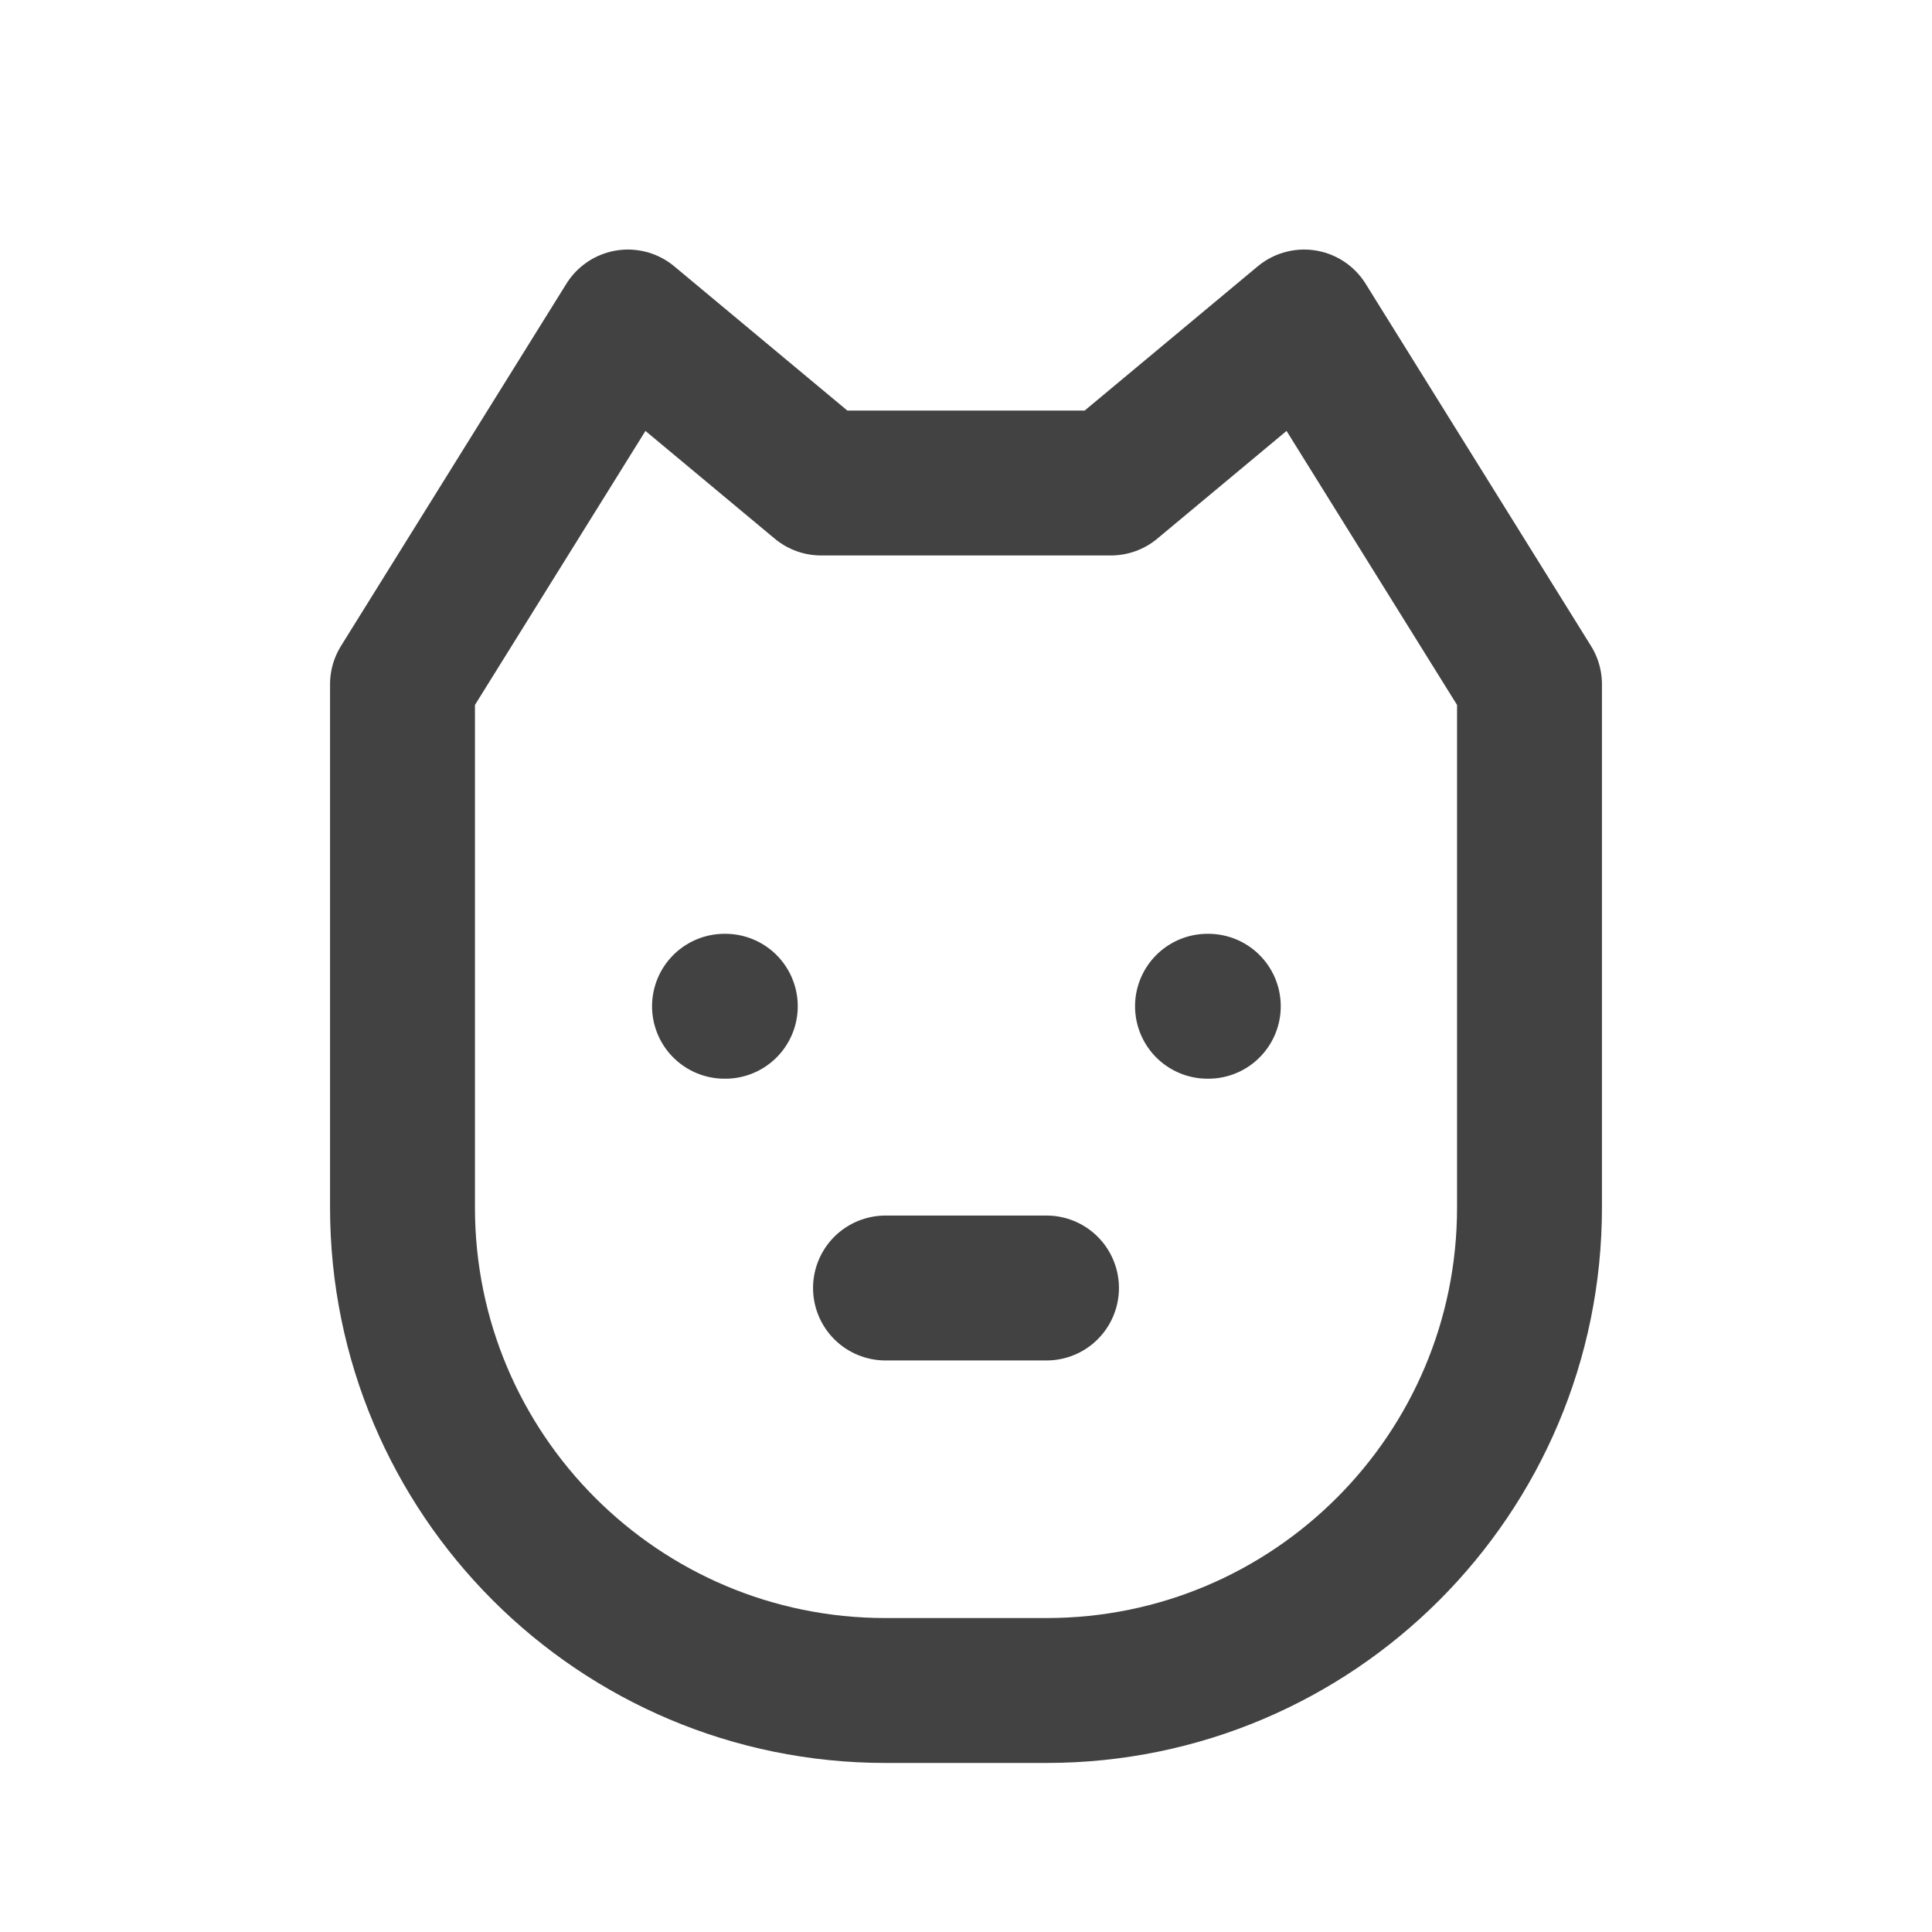
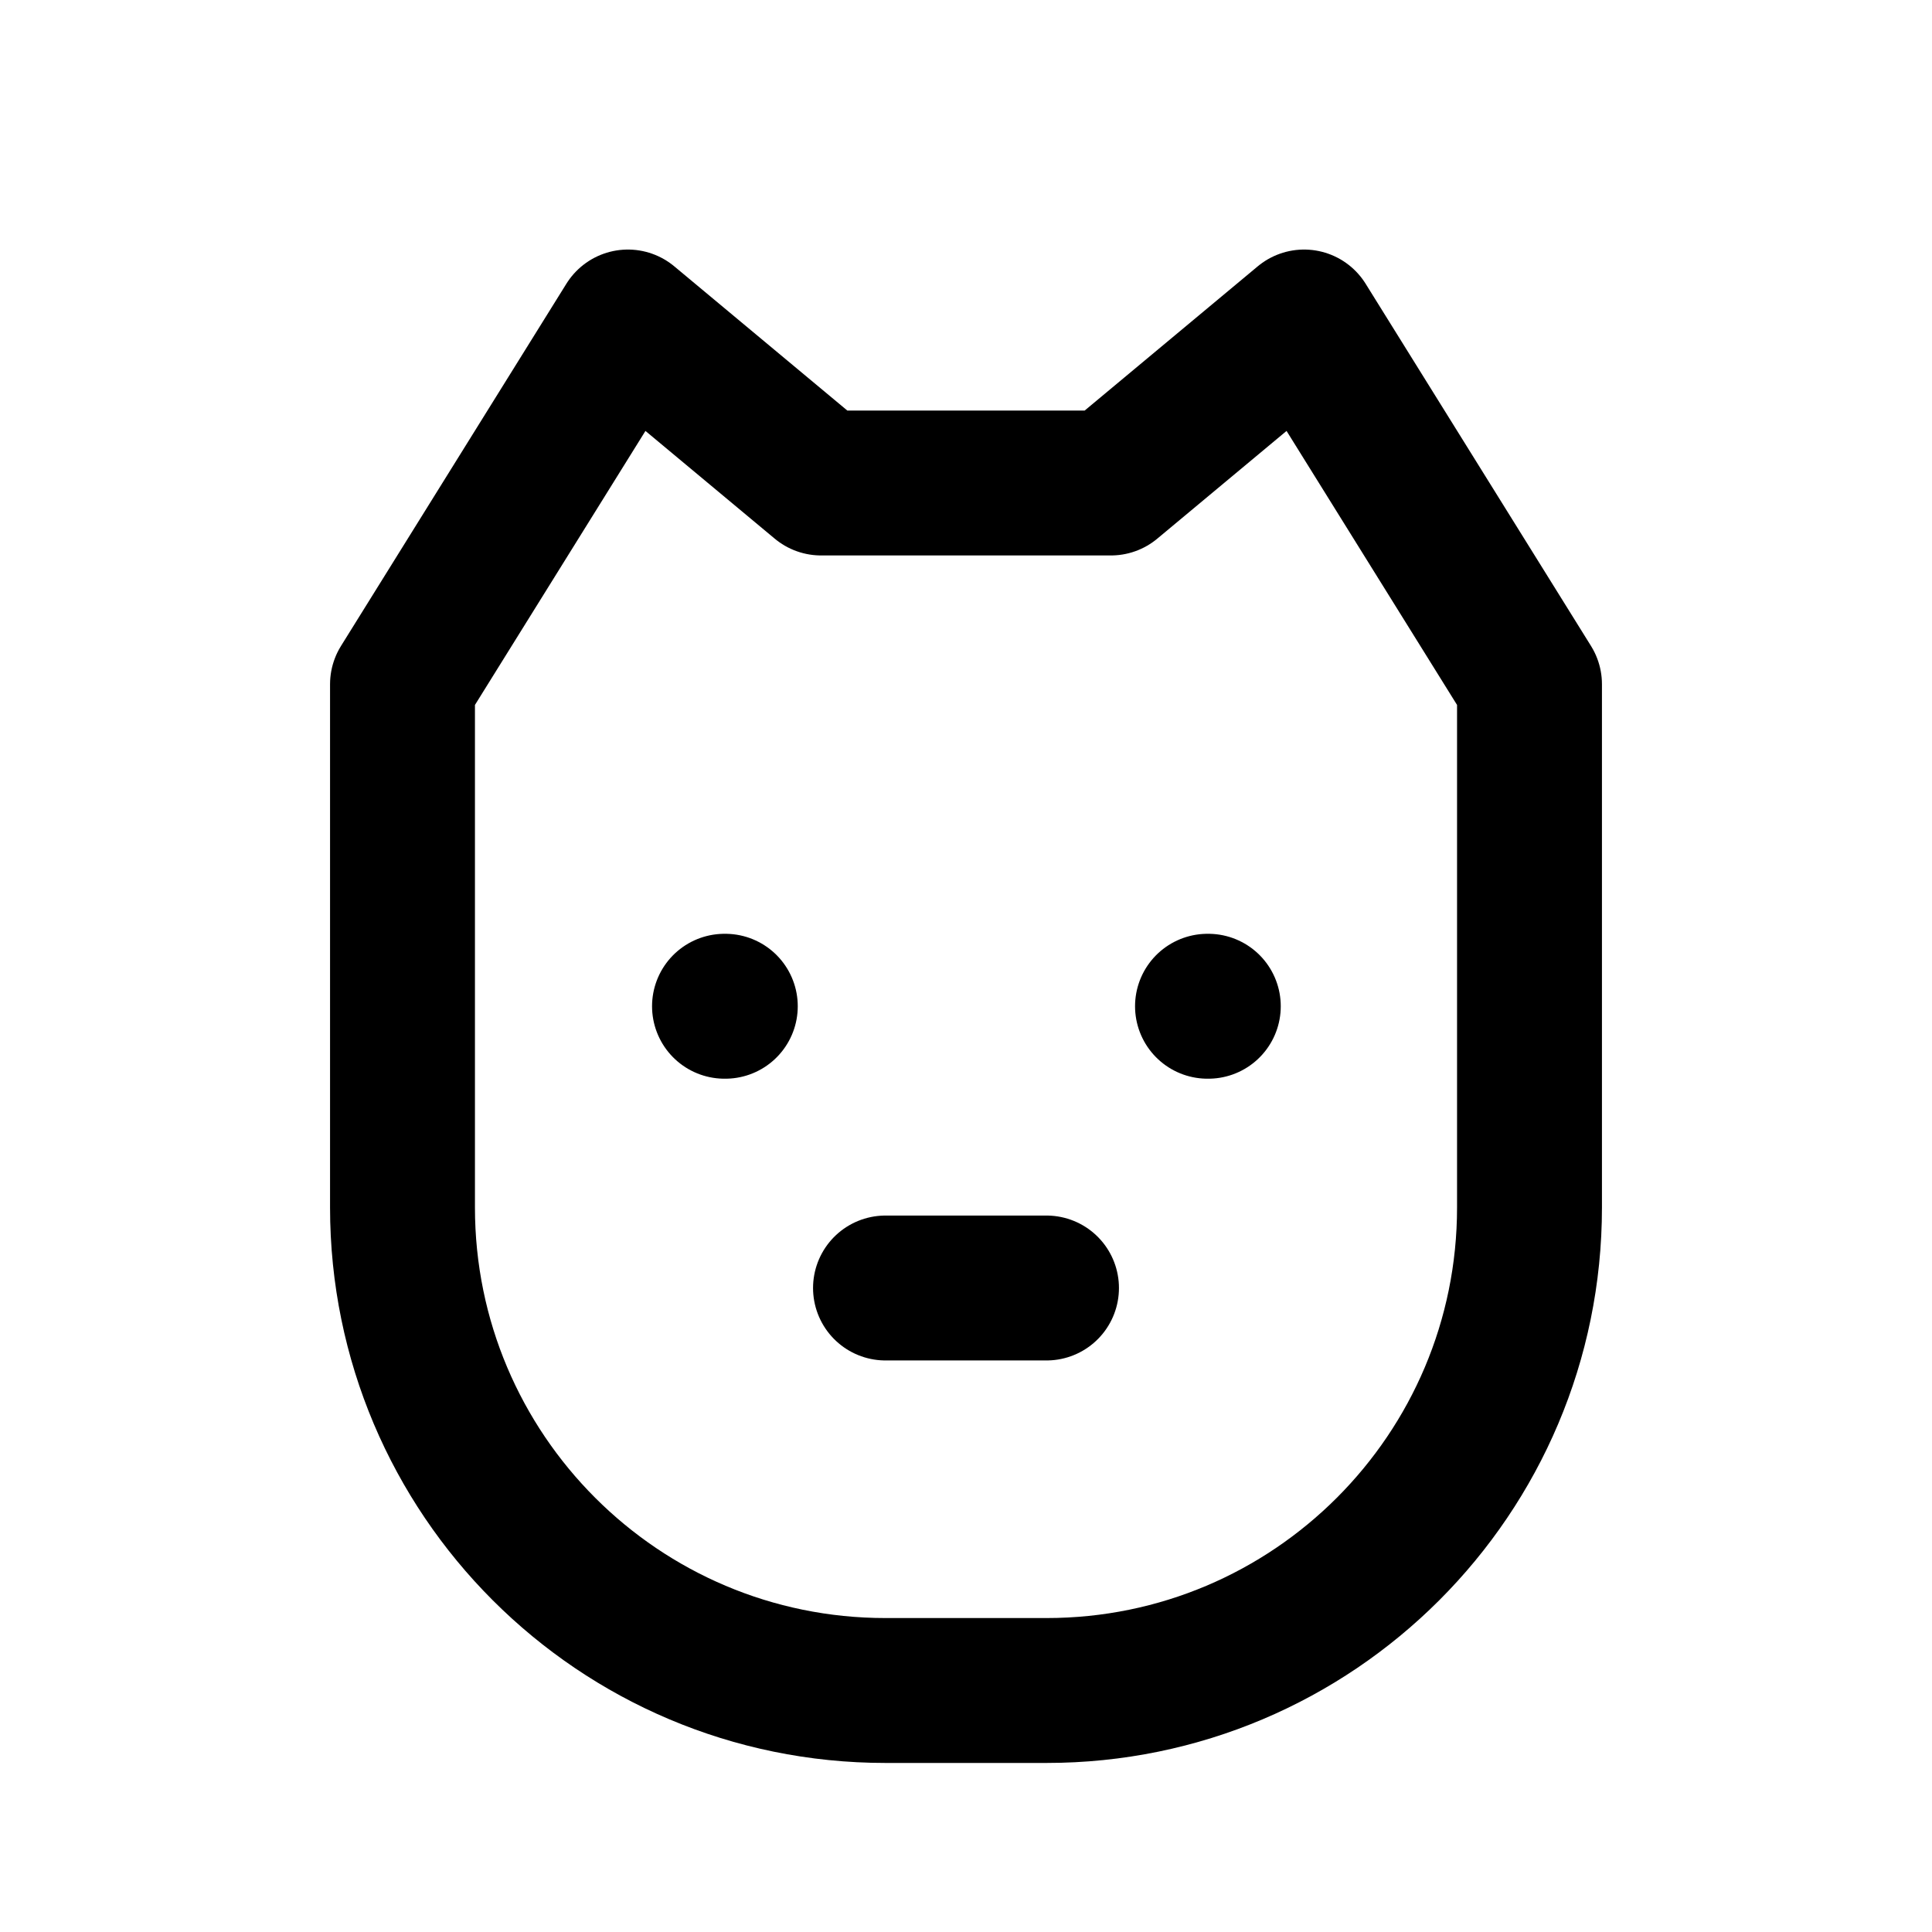
<svg xmlns="http://www.w3.org/2000/svg" width="24" height="24" viewBox="0 0 24 24">
-   <path fill="none" stroke="#424242" stroke-width="1.8" stroke-linecap="round" stroke-linejoin="round" d="M5 8.5 7.8 4l2.4 2h3.6l2.4-2L19 8.5V15a6 6 0 0 1-6 6h-2a6 6 0 0 1-6-6Z" />
-   <path fill="none" stroke="#424242" stroke-width="1.8" stroke-linecap="round" d="M9 12.5h.01M15 12.5h.01M11 16h2" />
+   <path fill="none" stroke="currentColor" stroke-width="1.8" stroke-linecap="round" stroke-linejoin="round" d="M5 8.5 7.8 4l2.4 2h3.6l2.4-2L19 8.5V15a6 6 0 0 1-6 6h-2a6 6 0 0 1-6-6Z" />
+   <path fill="none" stroke="currentColor" stroke-width="1.8" stroke-linecap="round" d="M9 12.5h.01M15 12.5h.01M11 16h2" />
</svg>
